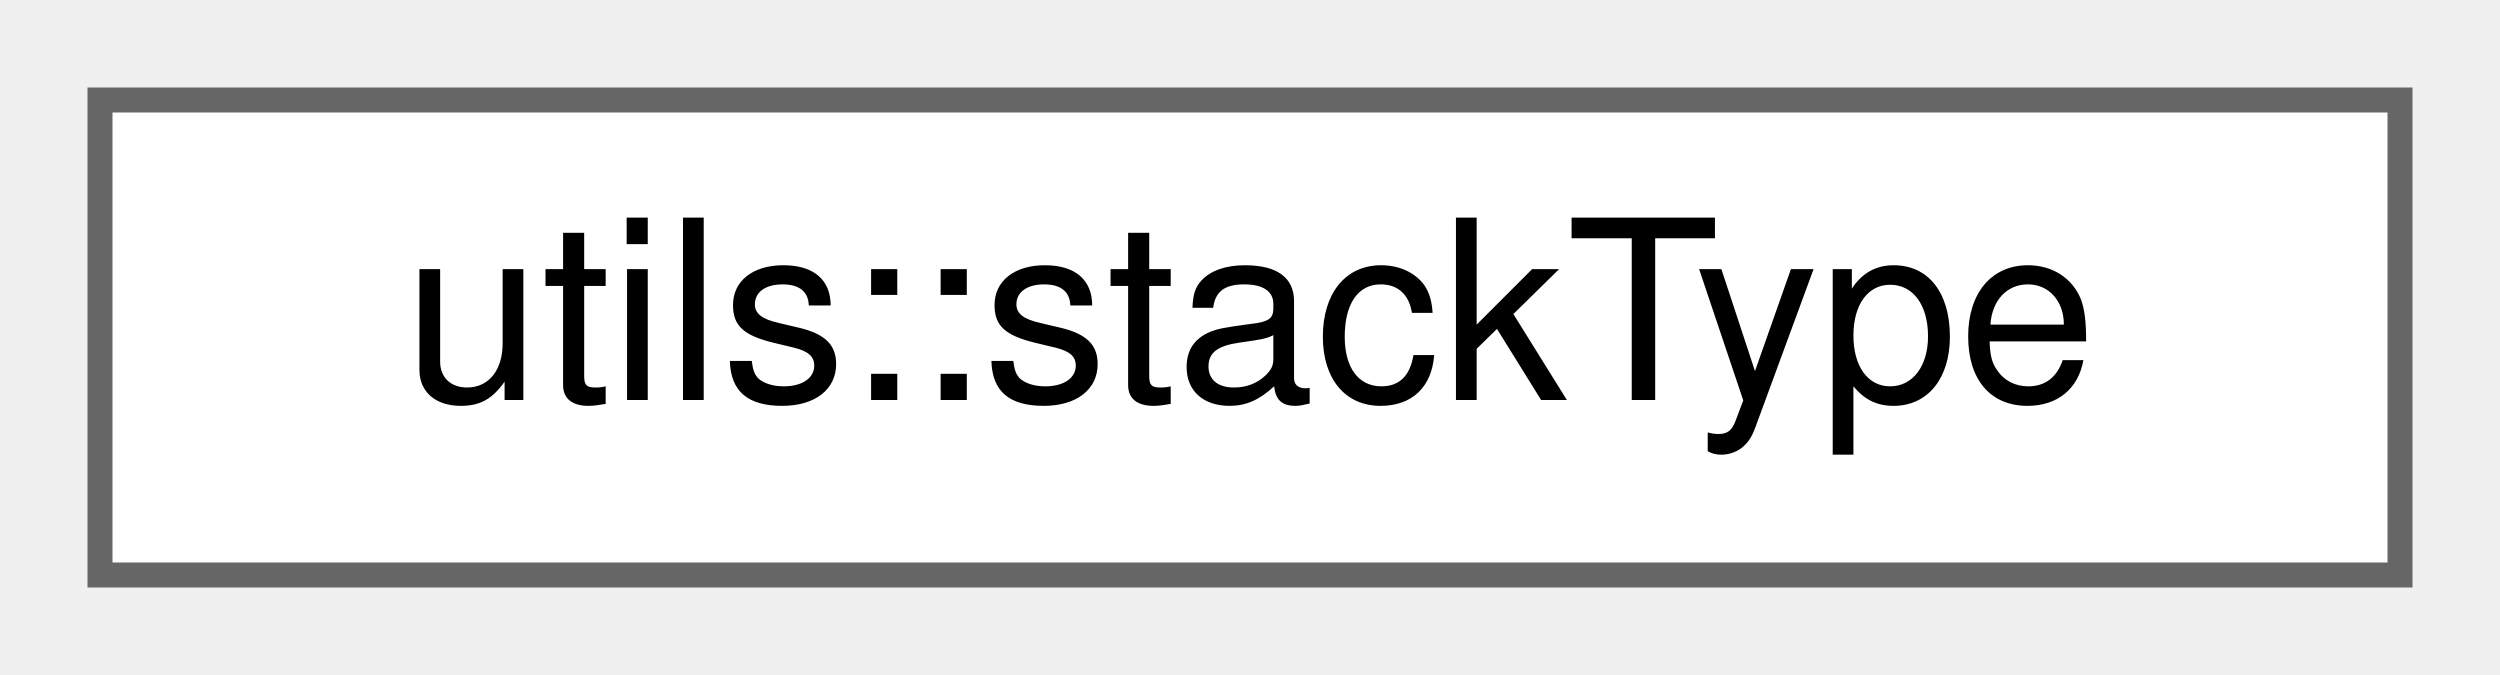
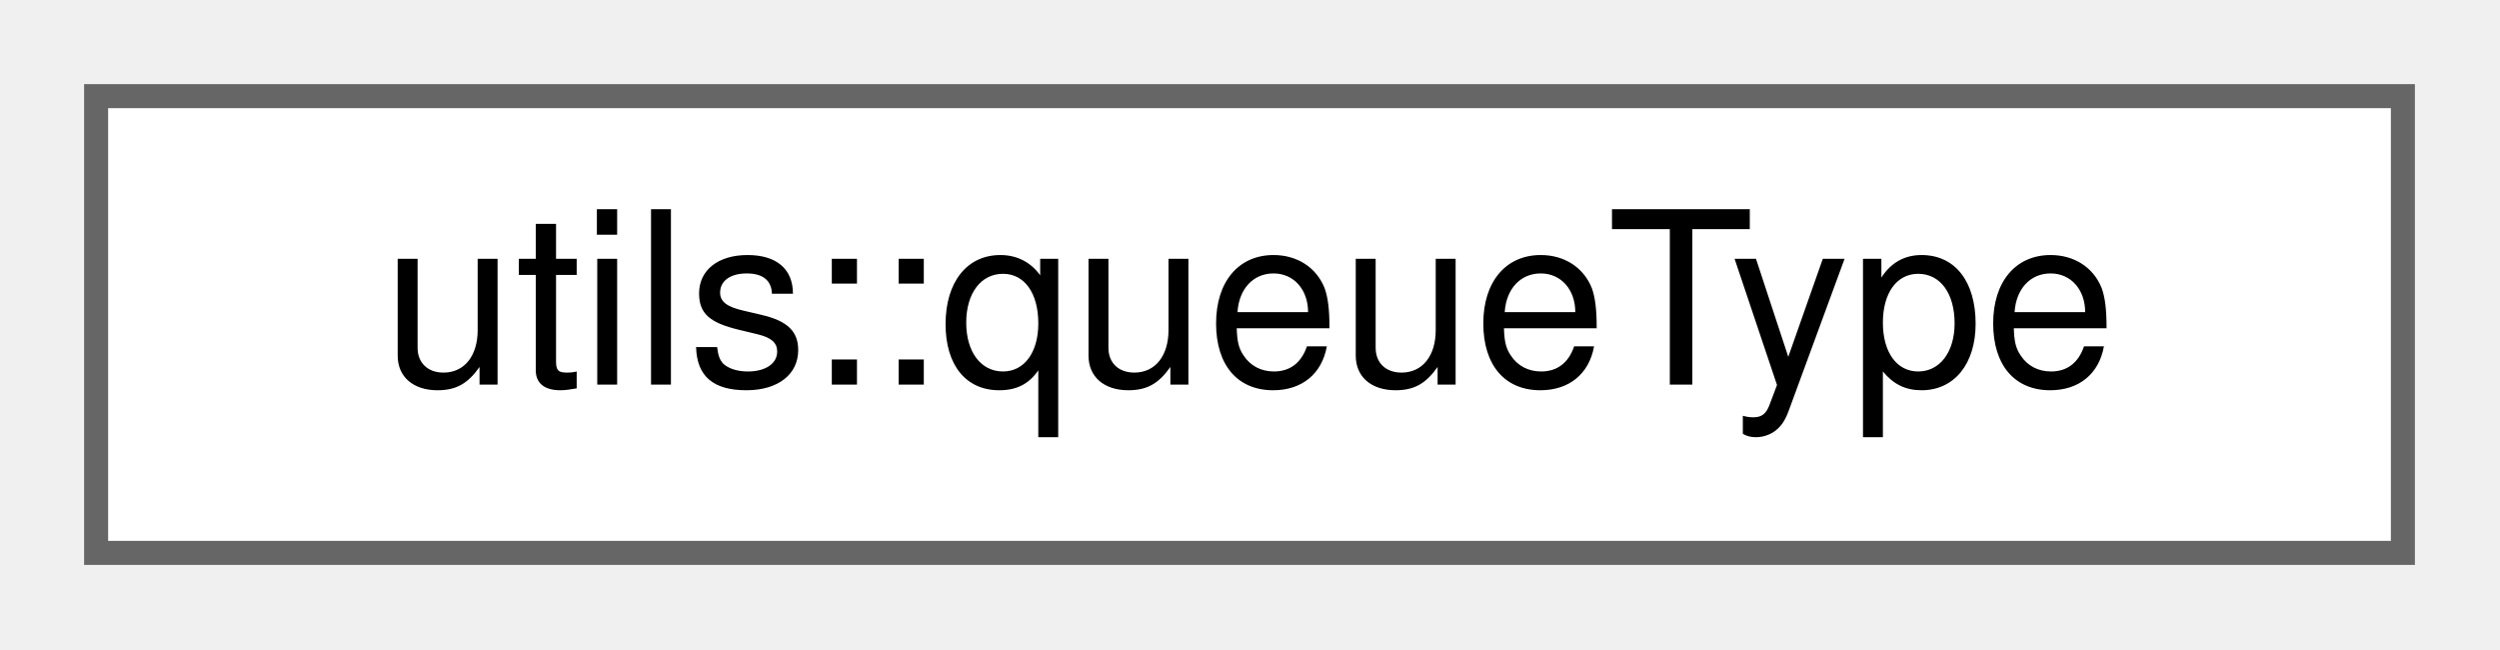
- <svg xmlns="http://www.w3.org/2000/svg" xmlns:xlink="http://www.w3.org/1999/xlink" width="100pt" height="27pt" viewBox="0.00 0.00 100.00 27.00">
+ <svg xmlns="http://www.w3.org/2000/svg" xmlns:xlink="http://www.w3.org/1999/xlink" width="104pt" height="27pt" viewBox="0.00 0.00 104.00 27.00">
  <g id="graph0" class="graph" transform="scale(1 1) rotate(0) translate(4 23)">
    <g id="Node000000" class="node">
      <g id="a_Node000000">
-         <a xlink:href="classutils_1_1stack_type.html" target="_top" xlink:title=" ">
-           <polygon fill="white" stroke="#666666" points="92,-19 0,-19 0,0 92,0 92,-19" />
-           <text text-anchor="middle" x="46" y="-7" font-family="Helvetica,sans-Serif" font-size="10.00">utils::stackType</text>
+         <a xlink:href="classutils_1_1queue_type.html" target="_top" xlink:title=" ">
+           <polygon fill="white" stroke="#666666" points="96,-19 0,-19 0,0 96,0 96,-19" />
+           <text text-anchor="middle" x="48" y="-7" font-family="Helvetica,sans-Serif" font-size="10.00">utils::queueType</text>
        </a>
      </g>
    </g>
  </g>
</svg>
